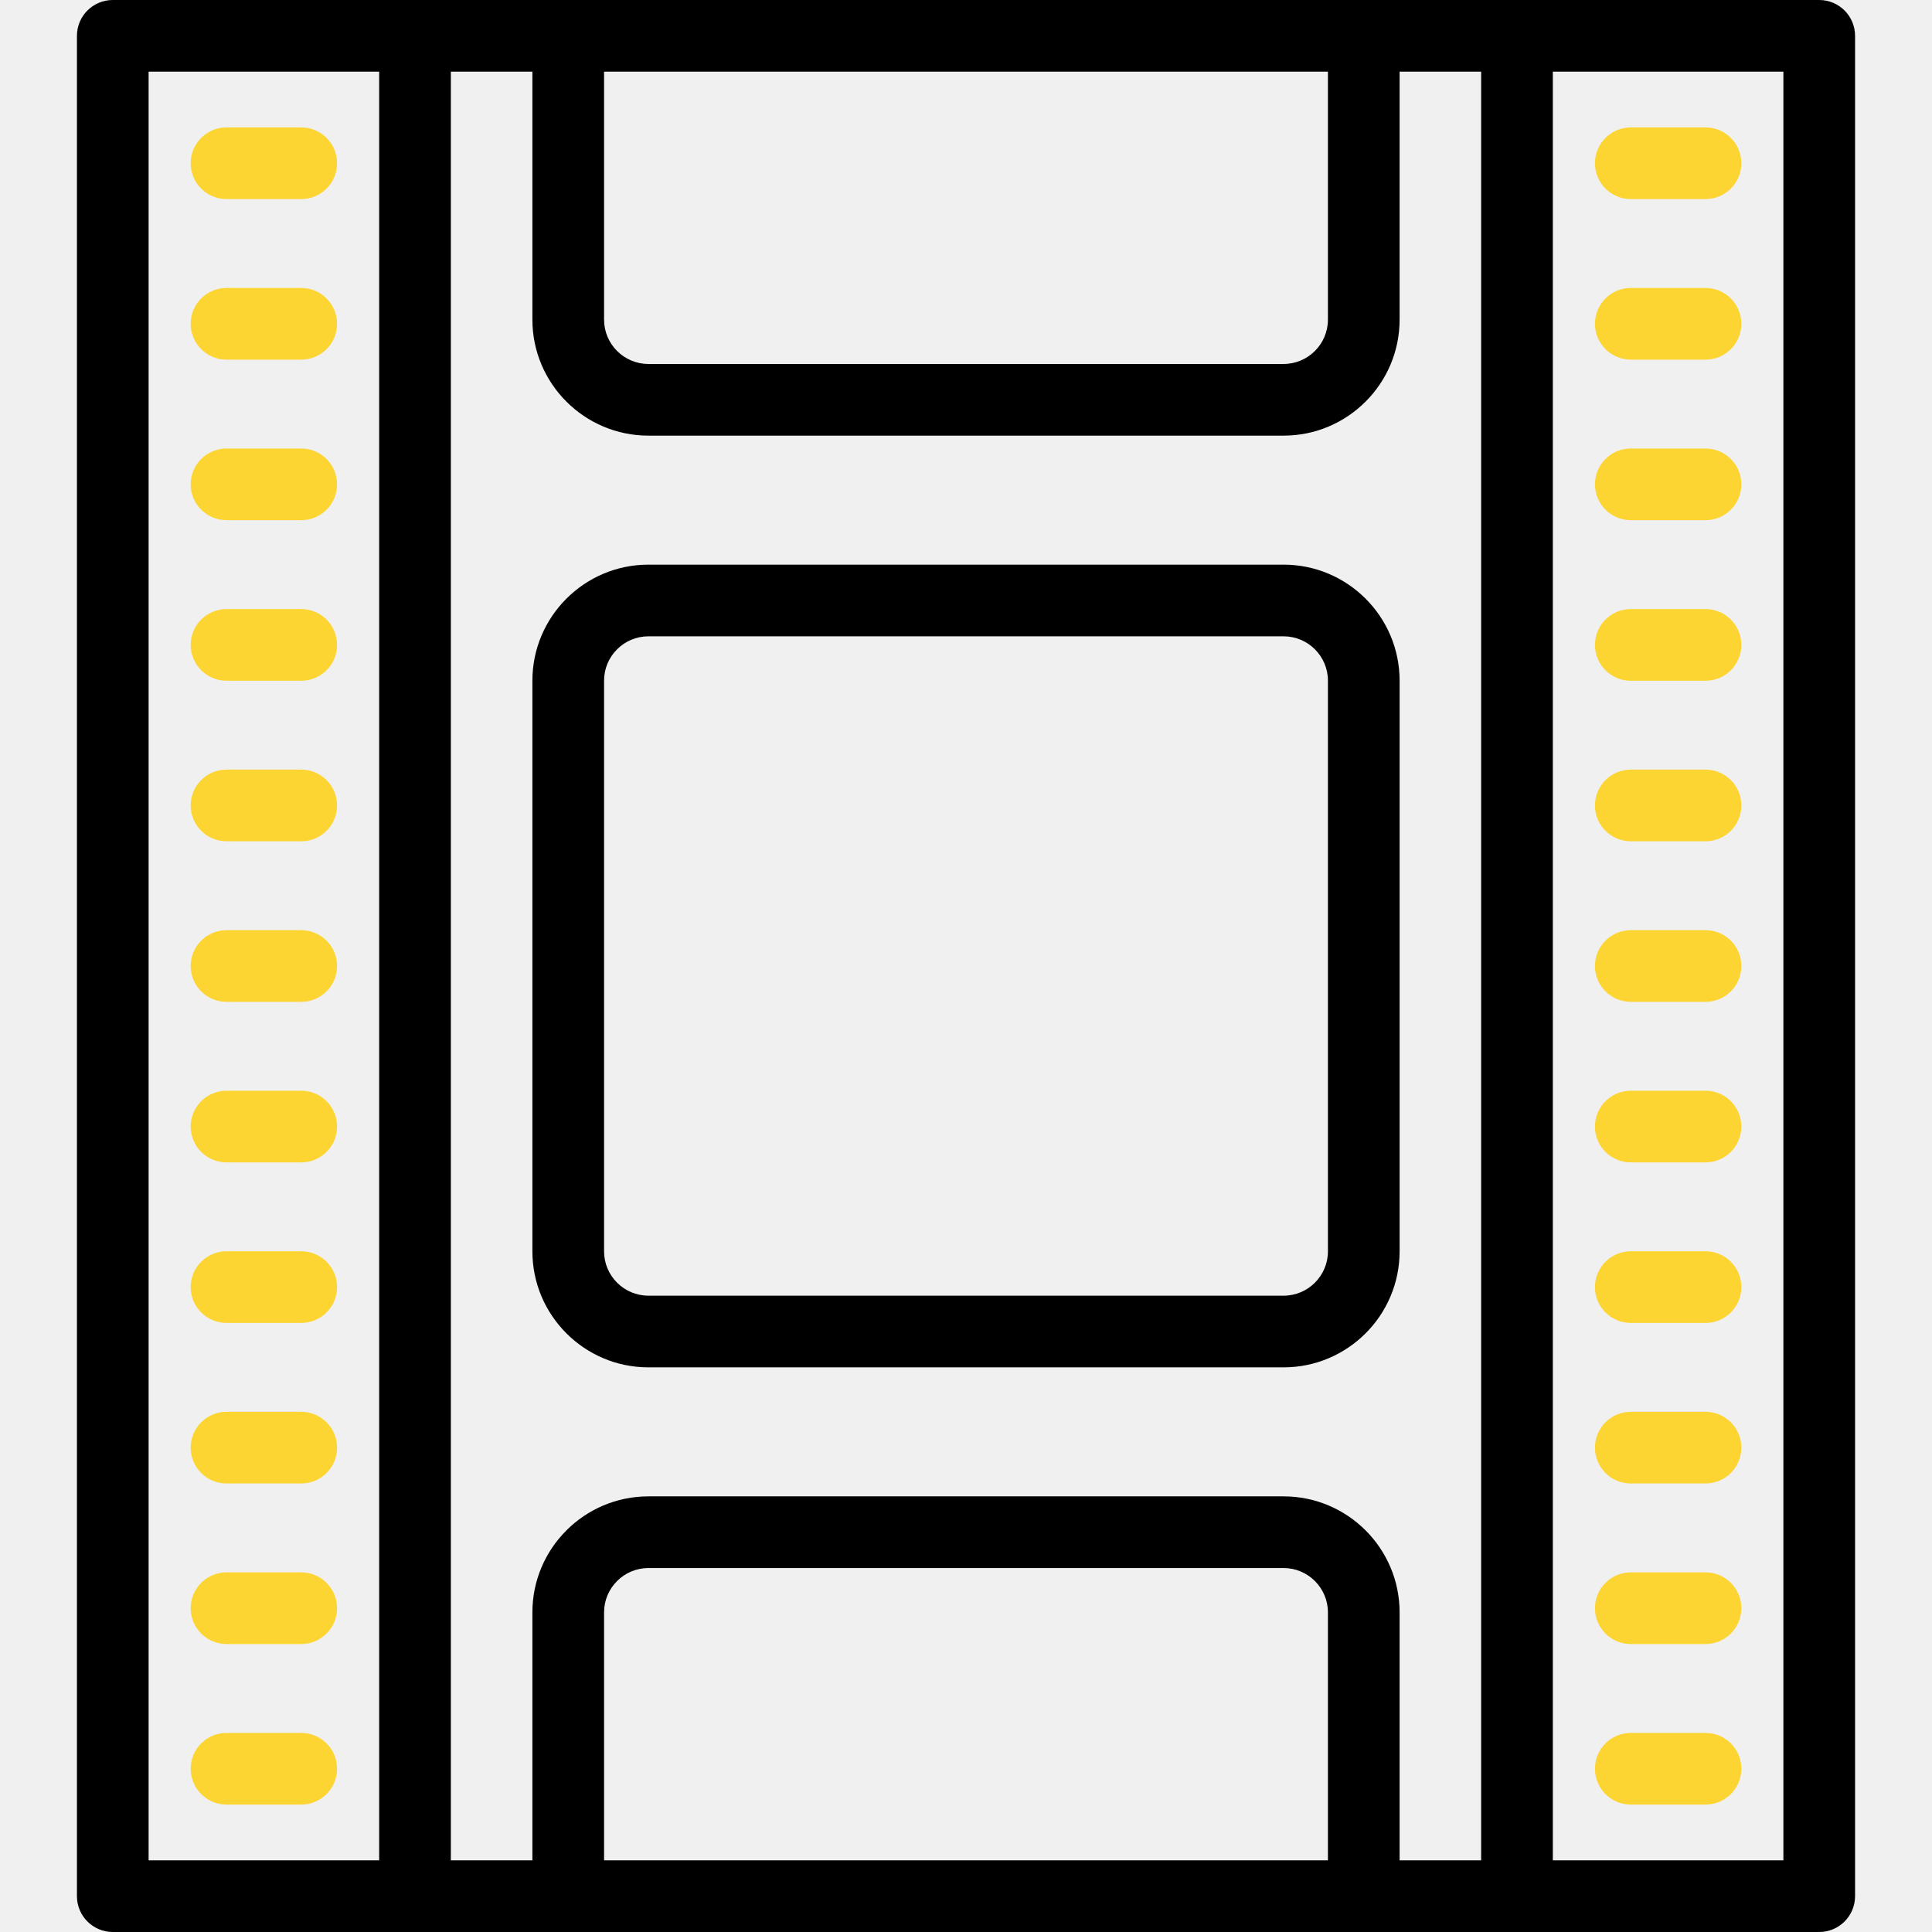
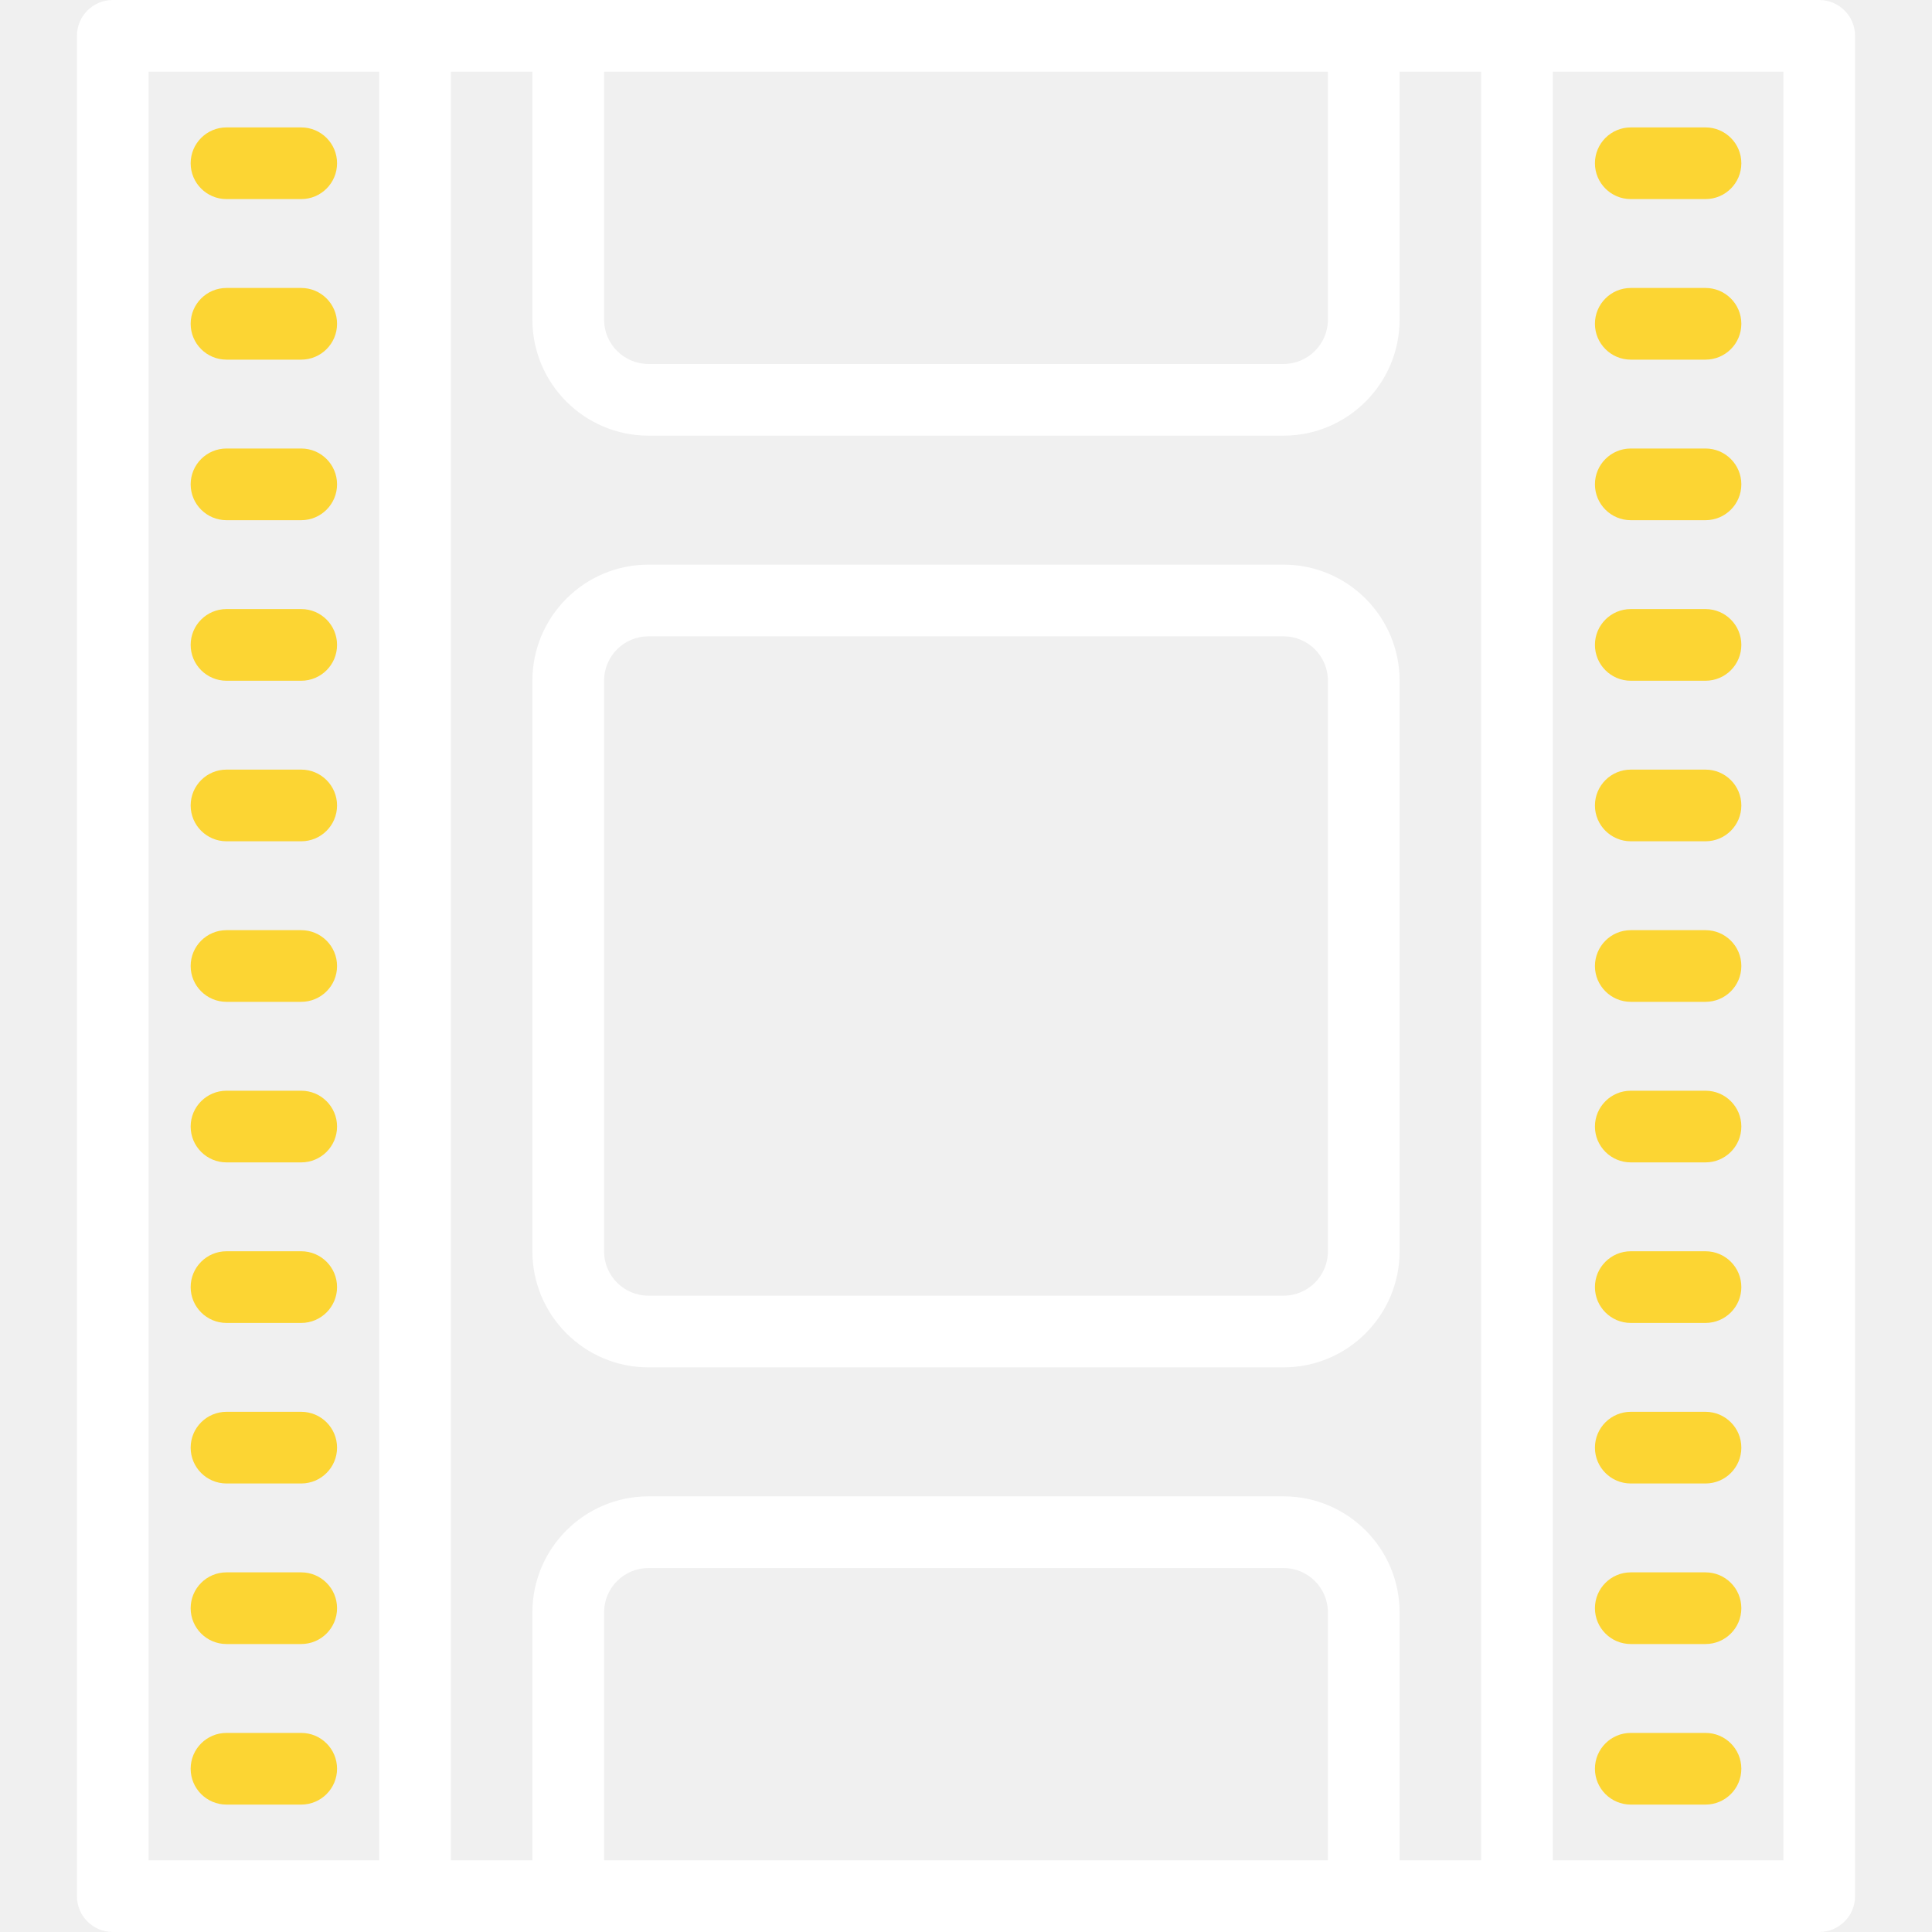
<svg xmlns="http://www.w3.org/2000/svg" version="1.1" id="Layer_1" x="0px" y="0px" viewBox="0 0 512 512" style="enable-background:new 0 0 512 512;" xml:space="preserve">
  <g>
    <g>
-       <path d="M482.114,0H29.886c-5.245,0-9.497,4.252-9.497,9.497v493.006c0,5.245,4.252,9.497,9.497,9.497h452.229    c5.245,0,9.497-4.252,9.497-9.497V9.497C491.611,4.252,487.359,0,482.114,0z M160.084,18.994h191.83v65.709    c0,6.48-5.272,11.751-11.751,11.751H171.835c-6.48,0-11.751-5.272-11.751-11.751V18.994z M100.483,493.006h-61.1V18.994h61.1    V493.006z M351.914,493.006h-191.83v-65.708c0-6.48,5.272-11.751,11.751-11.751h168.328c6.48,0,11.751,5.272,11.751,11.751    V493.006z M392.521,493.006h-21.612v-65.708c0-16.953-13.792-30.745-30.746-30.745H171.835c-16.953,0-30.745,13.792-30.745,30.745    v65.708h-21.612V18.994h21.612v65.709c0,16.953,13.792,30.745,30.745,30.745h168.328c16.953,0,30.746-13.792,30.746-30.745V18.994    h21.612V493.006z M472.617,493.006h-61.101V18.994h61.101V493.006z" />
+       <path fill="white" d="M482.114,0H29.886c-5.245,0-9.497,4.252-9.497,9.497v493.006c0,5.245,4.252,9.497,9.497,9.497h452.229    c5.245,0,9.497-4.252,9.497-9.497V9.497C491.611,4.252,487.359,0,482.114,0z M160.084,18.994h191.83v65.709    c0,6.48-5.272,11.751-11.751,11.751H171.835c-6.48,0-11.751-5.272-11.751-11.751V18.994z M100.483,493.006h-61.1V18.994h61.1    V493.006z M351.914,493.006h-191.83v-65.708c0-6.48,5.272-11.751,11.751-11.751h168.328c6.48,0,11.751,5.272,11.751,11.751    V493.006z M392.521,493.006h-21.612v-65.708c0-16.953-13.792-30.745-30.746-30.745H171.835c-16.953,0-30.745,13.792-30.745,30.745    v65.708h-21.612V18.994h21.612v65.709c0,16.953,13.792,30.745,30.745,30.745h168.328c16.953,0,30.746-13.792,30.746-30.745V18.994    h21.612V493.006z M472.617,493.006h-61.101V18.994h61.101V493.006z" />
    </g>
  </g>
  <g>
    <g>
      <path fill="#FCD533" d="M451.977,33.767h-19.806c-5.245,0-9.497,4.252-9.497,9.497c0,5.245,4.252,9.497,9.497,9.497h19.806    c5.245,0,9.497-4.252,9.497-9.497C461.474,38.019,457.222,33.767,451.977,33.767z" />
    </g>
  </g>
  <g>
    <g>
      <path fill="#FCD533" d="M451.977,76.314h-19.806c-5.245,0-9.497,4.252-9.497,9.497c0,5.245,4.252,9.497,9.497,9.497h19.806    c5.245,0,9.497-4.252,9.497-9.497C461.474,80.566,457.222,76.314,451.977,76.314z" />
    </g>
  </g>
  <g>
    <g>
      <path fill="#FCD533" d="M451.977,118.861h-19.806c-5.245,0-9.497,4.252-9.497,9.497c0,5.245,4.252,9.497,9.497,9.497h19.806    c5.245,0,9.497-4.252,9.497-9.497C461.474,123.114,457.222,118.861,451.977,118.861z" />
    </g>
  </g>
  <g>
    <g>
      <path fill="#FCD533" d="M451.977,161.409h-19.806c-5.245,0-9.497,4.252-9.497,9.497c0,5.245,4.252,9.497,9.497,9.497h19.806    c5.245,0,9.497-4.252,9.497-9.497C461.474,165.661,457.222,161.409,451.977,161.409z" />
    </g>
  </g>
  <g>
    <g>
      <path fill="#FCD533" d="M451.977,203.955h-19.806c-5.245,0-9.497,4.252-9.497,9.497c0,5.245,4.252,9.497,9.497,9.497h19.806    c5.245,0,9.497-4.252,9.497-9.497C461.474,208.207,457.222,203.955,451.977,203.955z" />
    </g>
  </g>
  <g>
    <g>
      <path fill="#FCD533" d="M451.977,246.503h-19.806c-5.245,0-9.497,4.252-9.497,9.497c0,5.245,4.252,9.497,9.497,9.497h19.806    c5.245,0,9.497-4.252,9.497-9.497C461.474,250.756,457.222,246.503,451.977,246.503z" />
    </g>
  </g>
  <g>
    <g>
      <path fill="#FCD533" d="M451.977,289.051h-19.806c-5.245,0-9.497,4.252-9.497,9.497s4.252,9.497,9.497,9.497h19.806    c5.245,0,9.497-4.252,9.497-9.497S457.222,289.051,451.977,289.051z" />
    </g>
  </g>
  <g>
    <g>
      <path fill="#FCD533" d="M451.977,331.598h-19.806c-5.245,0-9.497,4.252-9.497,9.497s4.252,9.497,9.497,9.497h19.806    c5.245,0,9.497-4.252,9.497-9.497S457.222,331.598,451.977,331.598z" />
    </g>
  </g>
  <g>
    <g>
      <path fill="#FCD533" d="M451.977,374.145h-19.806c-5.245,0-9.497,4.252-9.497,9.497c0,5.245,4.252,9.497,9.497,9.497h19.806    c5.245,0,9.497-4.252,9.497-9.497C461.474,378.398,457.222,374.145,451.977,374.145z" />
    </g>
  </g>
  <g>
    <g>
      <path fill="#FCD533" d="M451.977,416.691h-19.806c-5.245,0-9.497,4.252-9.497,9.497c0,5.245,4.252,9.497,9.497,9.497h19.806    c5.245,0,9.497-4.252,9.497-9.497C461.474,420.944,457.222,416.691,451.977,416.691z" />
    </g>
  </g>
  <g>
    <g>
      <path fill="#FCD533" d="M451.977,459.24h-19.806c-5.245,0-9.497,4.252-9.497,9.497c0,5.245,4.252,9.497,9.497,9.497h19.806    c5.245,0,9.497-4.252,9.497-9.497C461.474,463.492,457.222,459.24,451.977,459.24z" />
    </g>
  </g>
  <g>
    <g>
      <path fill="#FCD533" d="M79.828,33.767H60.023c-5.245,0-9.497,4.252-9.497,9.497c0,5.245,4.252,9.497,9.497,9.497h19.805    c5.245,0,9.497-4.252,9.497-9.497C89.325,38.019,85.073,33.767,79.828,33.767z" />
    </g>
  </g>
  <g>
    <g>
      <path fill="#FCD533" d="M79.828,76.314H60.023c-5.245,0-9.497,4.252-9.497,9.497c0,5.245,4.252,9.497,9.497,9.497h19.805    c5.245,0,9.497-4.252,9.497-9.497C89.325,80.566,85.073,76.314,79.828,76.314z" />
    </g>
  </g>
  <g>
    <g>
      <path fill="#FCD533" d="M79.828,118.861H60.023c-5.245,0-9.497,4.252-9.497,9.497c0,5.245,4.252,9.497,9.497,9.497h19.805    c5.245,0,9.497-4.252,9.497-9.497C89.325,123.114,85.073,118.861,79.828,118.861z" />
    </g>
  </g>
  <g>
    <g>
      <path fill="#FCD533" d="M79.828,161.409H60.023c-5.245,0-9.497,4.252-9.497,9.497c0,5.245,4.252,9.497,9.497,9.497h19.805    c5.245,0,9.497-4.252,9.497-9.497C89.325,165.661,85.073,161.409,79.828,161.409z" />
    </g>
  </g>
  <g>
    <g>
      <path fill="#FCD533" d="M79.828,203.955H60.023c-5.245,0-9.497,4.252-9.497,9.497c0,5.245,4.252,9.497,9.497,9.497h19.805    c5.245,0,9.497-4.252,9.497-9.497C89.325,208.207,85.073,203.955,79.828,203.955z" />
    </g>
  </g>
  <g>
    <g>
      <path fill="#FCD533" d="M79.828,246.503H60.023c-5.245,0-9.497,4.252-9.497,9.497c0,5.245,4.252,9.497,9.497,9.497h19.805    c5.245,0,9.497-4.252,9.497-9.497C89.325,250.756,85.073,246.503,79.828,246.503z" />
    </g>
  </g>
  <g>
    <g>
      <path fill="#FCD533" d="M79.828,289.051H60.023c-5.245,0-9.497,4.252-9.497,9.497s4.252,9.497,9.497,9.497h19.805    c5.245,0,9.497-4.252,9.497-9.497S85.073,289.051,79.828,289.051z" />
    </g>
  </g>
  <g>
    <g>
      <path fill="#FCD533" d="M79.828,331.598H60.023c-5.245,0-9.497,4.252-9.497,9.497s4.252,9.497,9.497,9.497h19.805    c5.245,0,9.497-4.252,9.497-9.497S85.073,331.598,79.828,331.598z" />
    </g>
  </g>
  <g>
    <g>
      <path fill="#FCD533" d="M79.828,374.145H60.023c-5.245,0-9.497,4.252-9.497,9.497c0,5.245,4.252,9.497,9.497,9.497h19.805    c5.245,0,9.497-4.252,9.497-9.497C89.325,378.398,85.073,374.145,79.828,374.145z" />
    </g>
  </g>
  <g>
    <g>
      <path fill="#FCD533" d="M79.828,416.691H60.023c-5.245,0-9.497,4.252-9.497,9.497c0,5.245,4.252,9.497,9.497,9.497h19.805    c5.245,0,9.497-4.252,9.497-9.497C89.325,420.944,85.073,416.691,79.828,416.691z" />
    </g>
  </g>
  <g>
    <g>
      <path fill="#FCD533" d="M79.828,459.24H60.023c-5.245,0-9.497,4.252-9.497,9.497c0,5.245,4.252,9.497,9.497,9.497h19.805    c5.245,0,9.497-4.252,9.497-9.497C89.325,463.492,85.073,459.24,79.828,459.24z" />
    </g>
  </g>
  <g>
    <g>
-       <path d="M370.91,180.383c0-16.953-13.792-30.746-30.747-30.746H171.835c-16.953,0-30.745,13.792-30.745,30.746v151.235    c0,16.953,13.792,30.745,30.745,30.745h168.329c16.954,0,30.747-13.792,30.747-30.745V180.383H370.91z M351.917,331.617h-0.001    c0,6.48-5.273,11.751-11.752,11.751H171.835c-6.48,0-11.751-5.272-11.751-11.751V180.383c0-6.48,5.272-11.751,11.751-11.751    h168.329c6.48,0,11.752,5.272,11.752,11.751V331.617z" />
+       <path fill="white" d="M370.91,180.383c0-16.953-13.792-30.746-30.747-30.746H171.835c-16.953,0-30.745,13.792-30.745,30.746v151.235    c0,16.953,13.792,30.745,30.745,30.745h168.329c16.954,0,30.747-13.792,30.747-30.745V180.383H370.91z M351.917,331.617h-0.001    c0,6.48-5.273,11.751-11.752,11.751H171.835c-6.48,0-11.751-5.272-11.751-11.751V180.383c0-6.48,5.272-11.751,11.751-11.751    h168.329c6.48,0,11.752,5.272,11.752,11.751V331.617z" />
    </g>
  </g>
  <g>
</g>
  <g>
</g>
  <g>
</g>
  <g>
</g>
  <g>
</g>
  <g>
</g>
  <g>
</g>
  <g>
</g>
  <g>
</g>
  <g>
</g>
  <g>
</g>
  <g>
</g>
  <g>
</g>
  <g>
</g>
  <g>
</g>
</svg>
